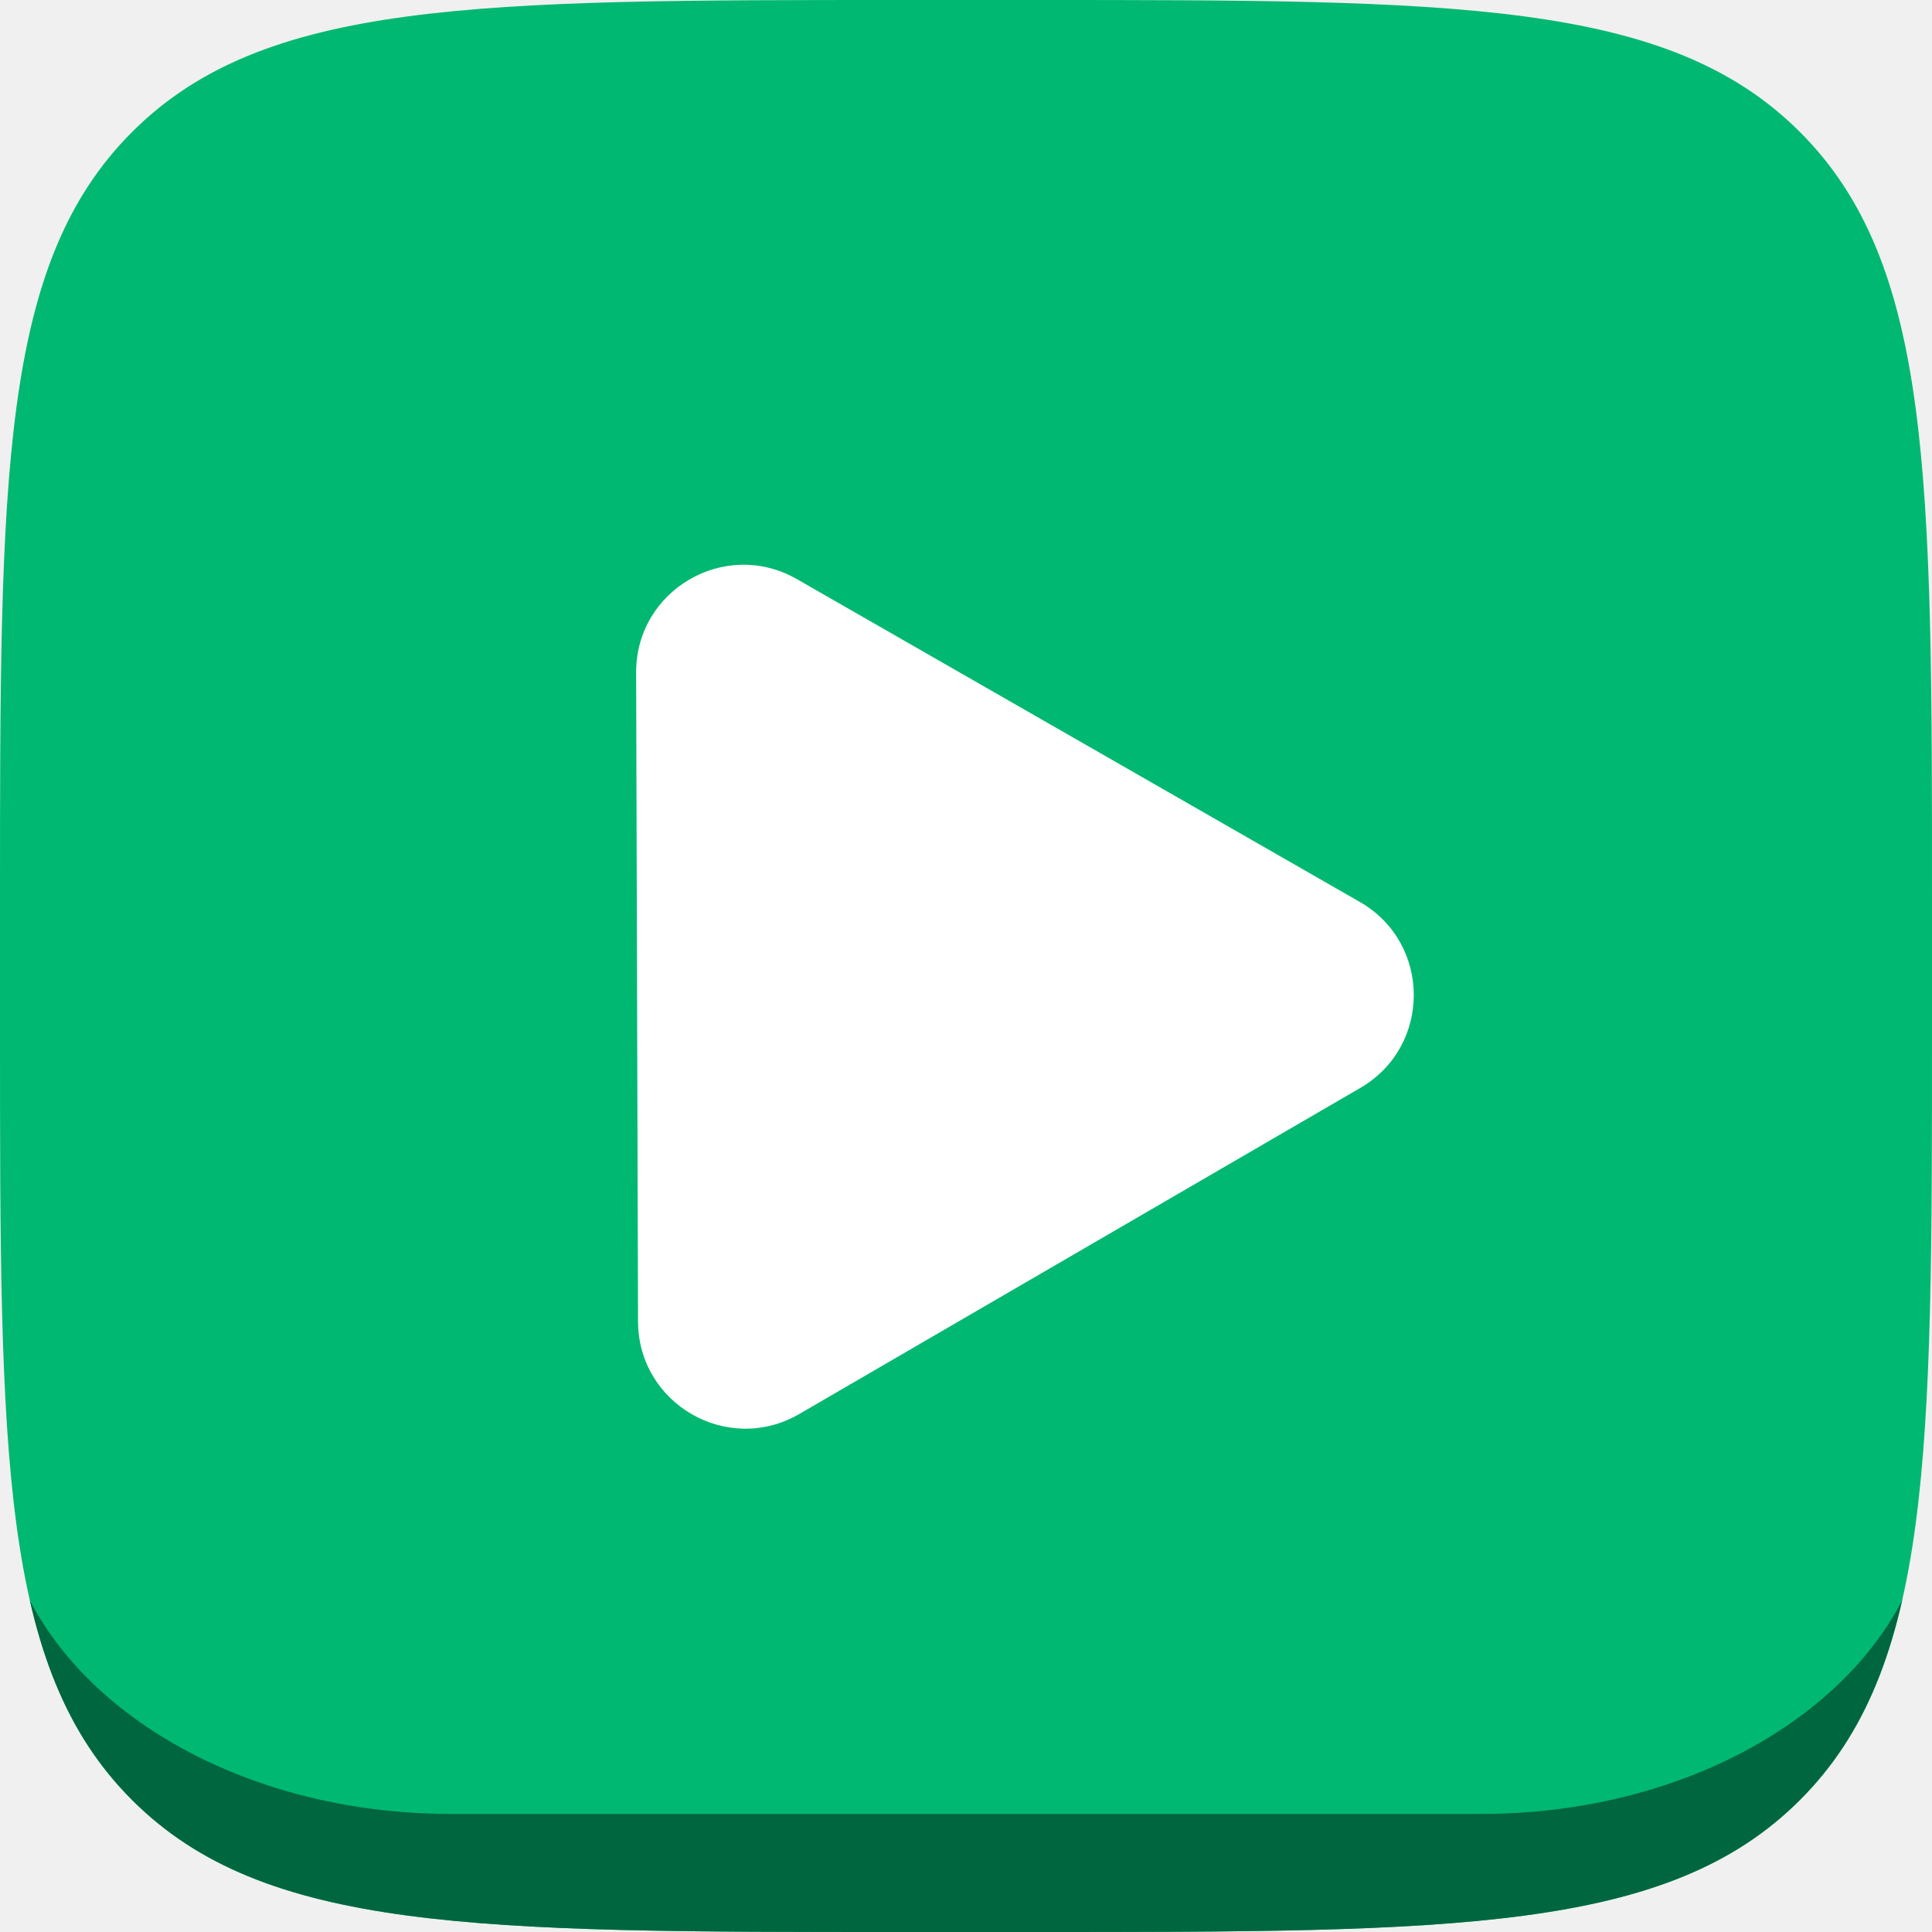
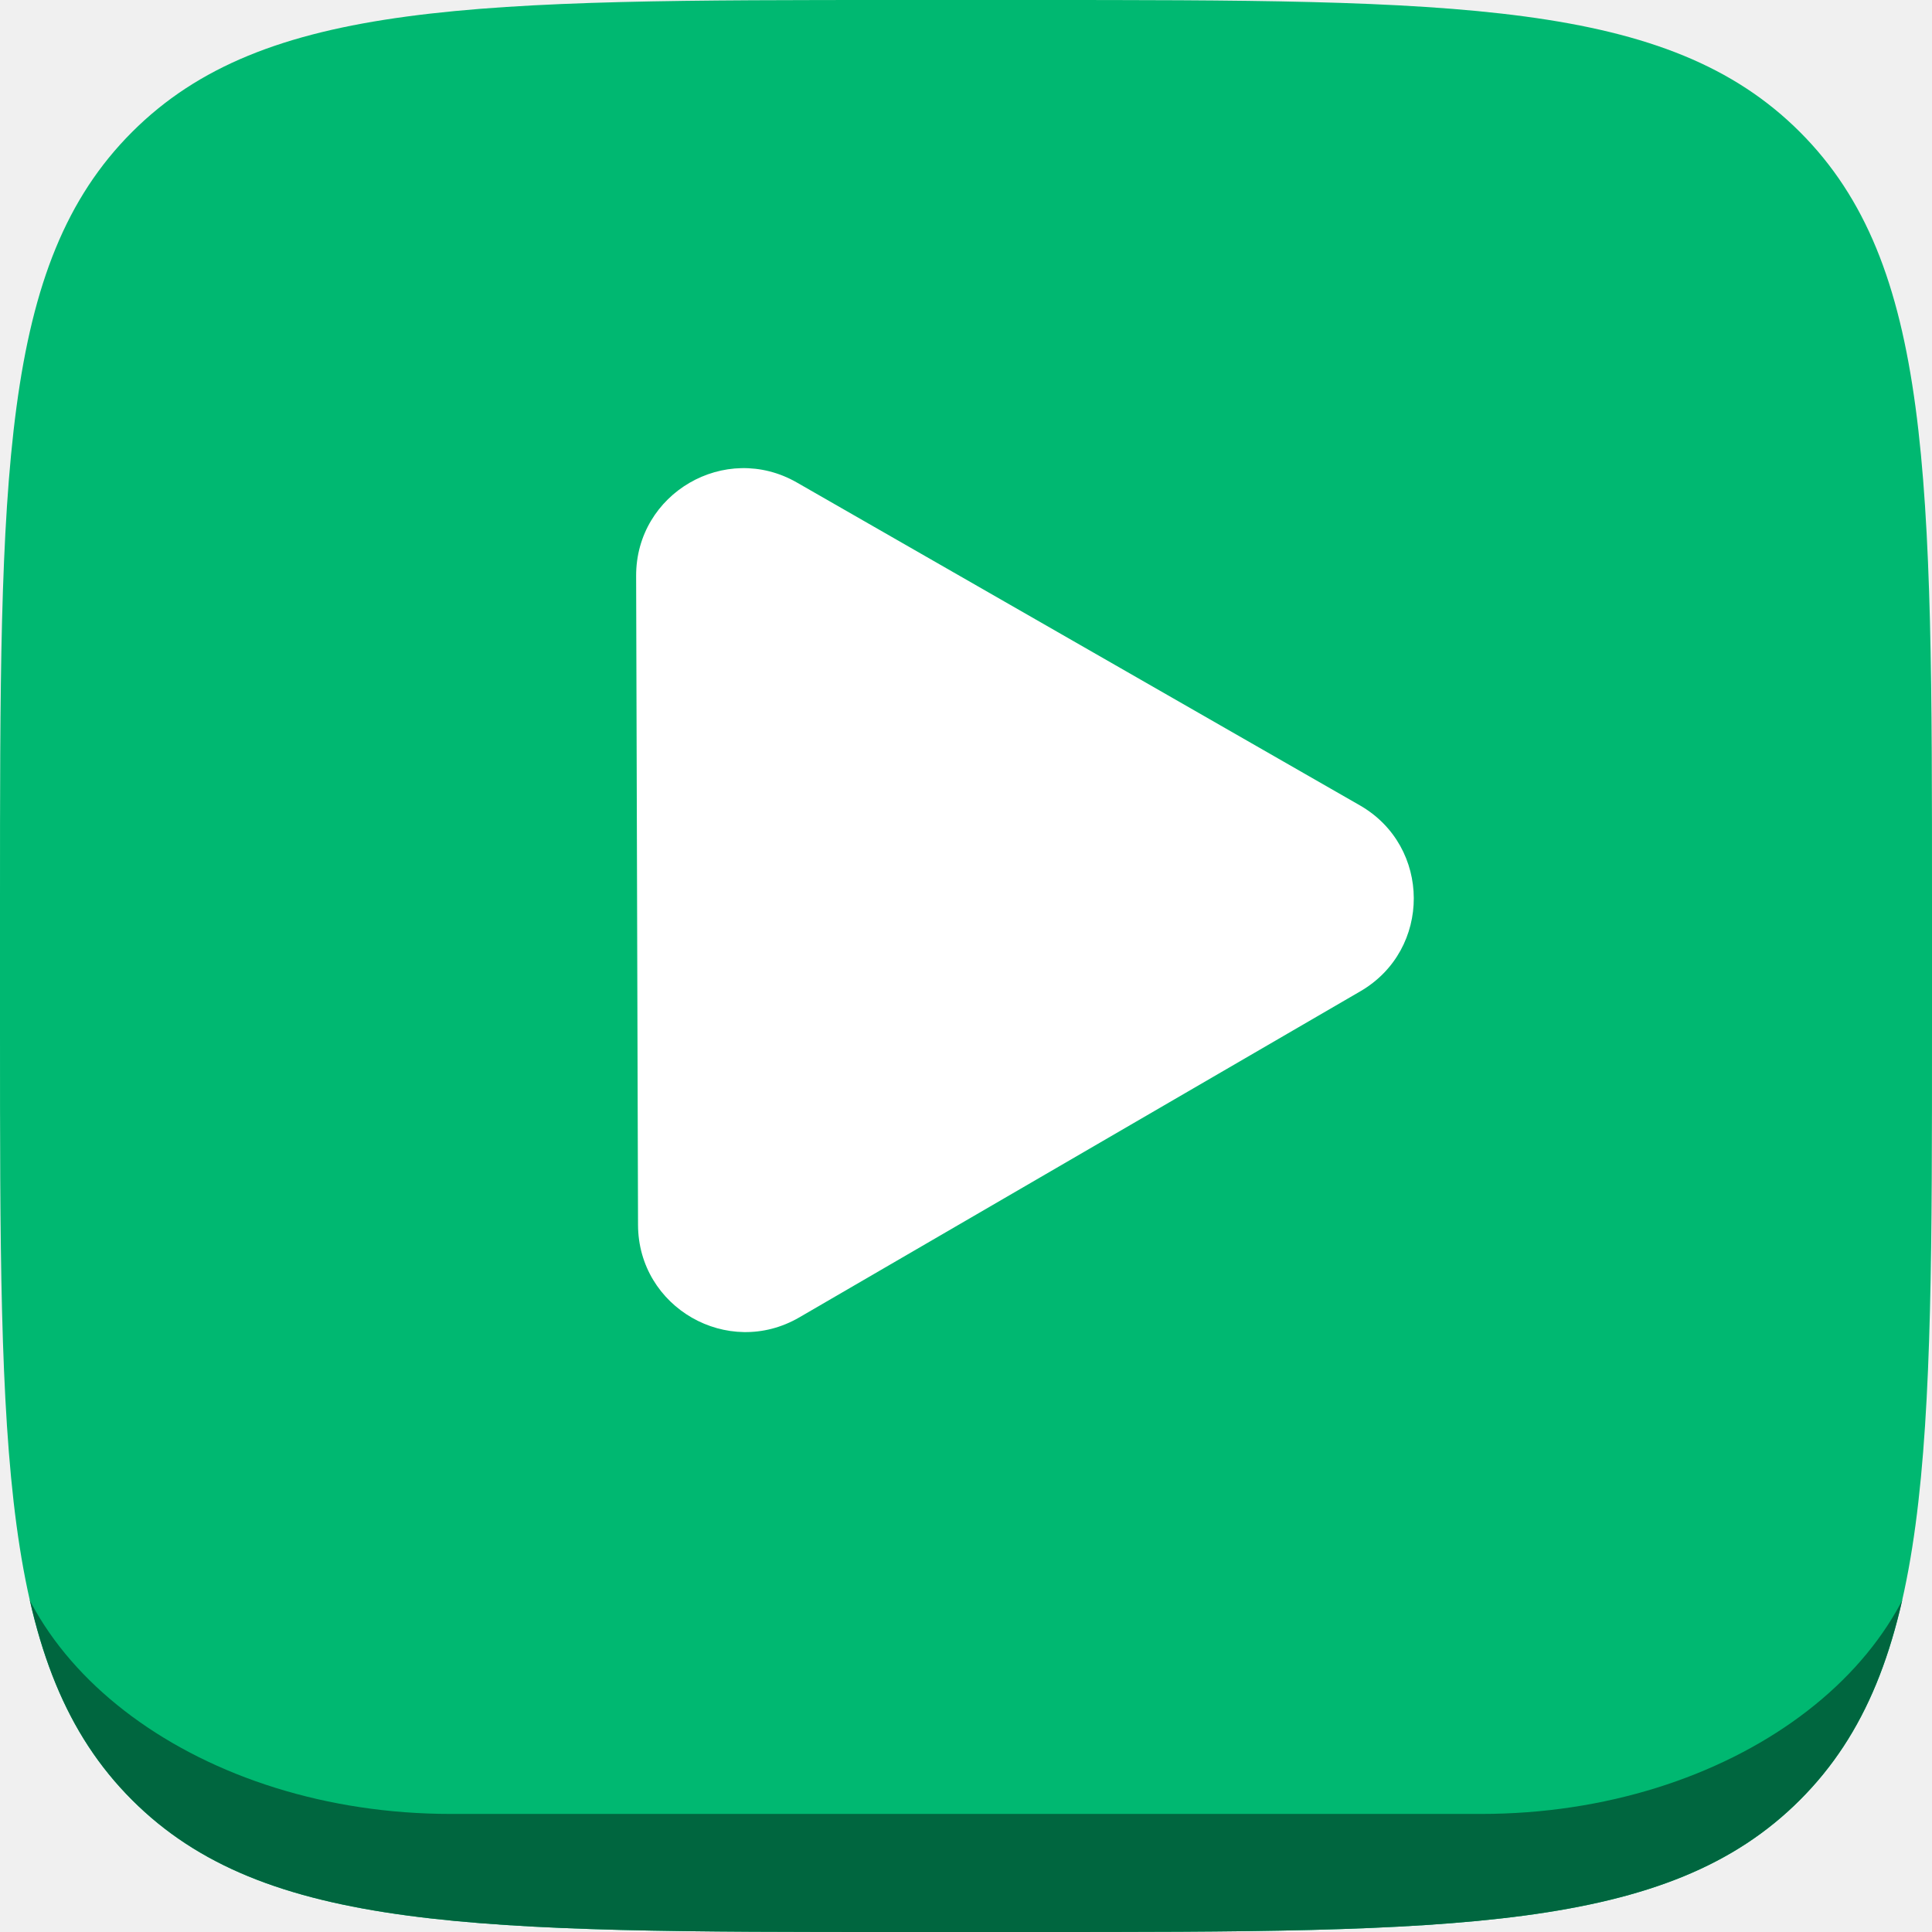
<svg xmlns="http://www.w3.org/2000/svg" width="180" height="180" viewBox="0 0 180 180" fill="none">
  <mask id="path-1-inside-1_8647_11782" fill="white">
    <path d="M0 84C0 44.402 0 24.603 12.302 12.302C24.603 0 44.402 0 84 0H96C135.598 0 155.397 0 167.698 12.302C180 24.603 180 44.402 180 84V96C180 135.598 180 155.397 167.698 167.698C155.397 180 135.598 180 96 180H84C44.402 180 24.603 180 12.302 167.698C0 155.397 0 135.598 0 96V84Z" />
  </mask>
  <path d="M0 84C0 44.402 0 24.603 12.302 12.302C24.603 0 44.402 0 84 0H96C135.598 0 155.397 0 167.698 12.302C180 24.603 180 44.402 180 84V96C180 135.598 180 155.397 167.698 167.698C155.397 180 135.598 180 96 180H84C44.402 180 24.603 180 12.302 167.698C0 155.397 0 135.598 0 96V84Z" fill="#00B871" />
  <path d="M0 0H180H0M180 138C180 167.271 156.271 191 127 191H53C23.729 191 0 167.271 0 138C0 155.121 18.804 169 42 169H138C161.196 169 180 155.121 180 138ZM180 138M0 180V0V180M0 180M180 0V180V0" fill="#00663F" mask="url(#path-1-inside-1_8647_11782)" />
-   <path d="M59.267 62.658C59.245 54.96 67.564 50.125 74.242 53.954L126.694 84.033C133.372 87.863 133.4 97.485 126.745 101.354L74.469 131.739C67.814 135.608 59.467 130.821 59.444 123.123L59.267 62.658Z" fill="white" />
+   <path d="M59.267 53.658C59.245 45.96 67.564 41.125 74.242 44.954L126.694 75.033C133.372 78.863 133.4 88.485 126.745 92.354L74.469 122.739C67.814 126.608 59.467 121.821 59.444 114.123L59.267 53.658Z" fill="white" />
</svg>
